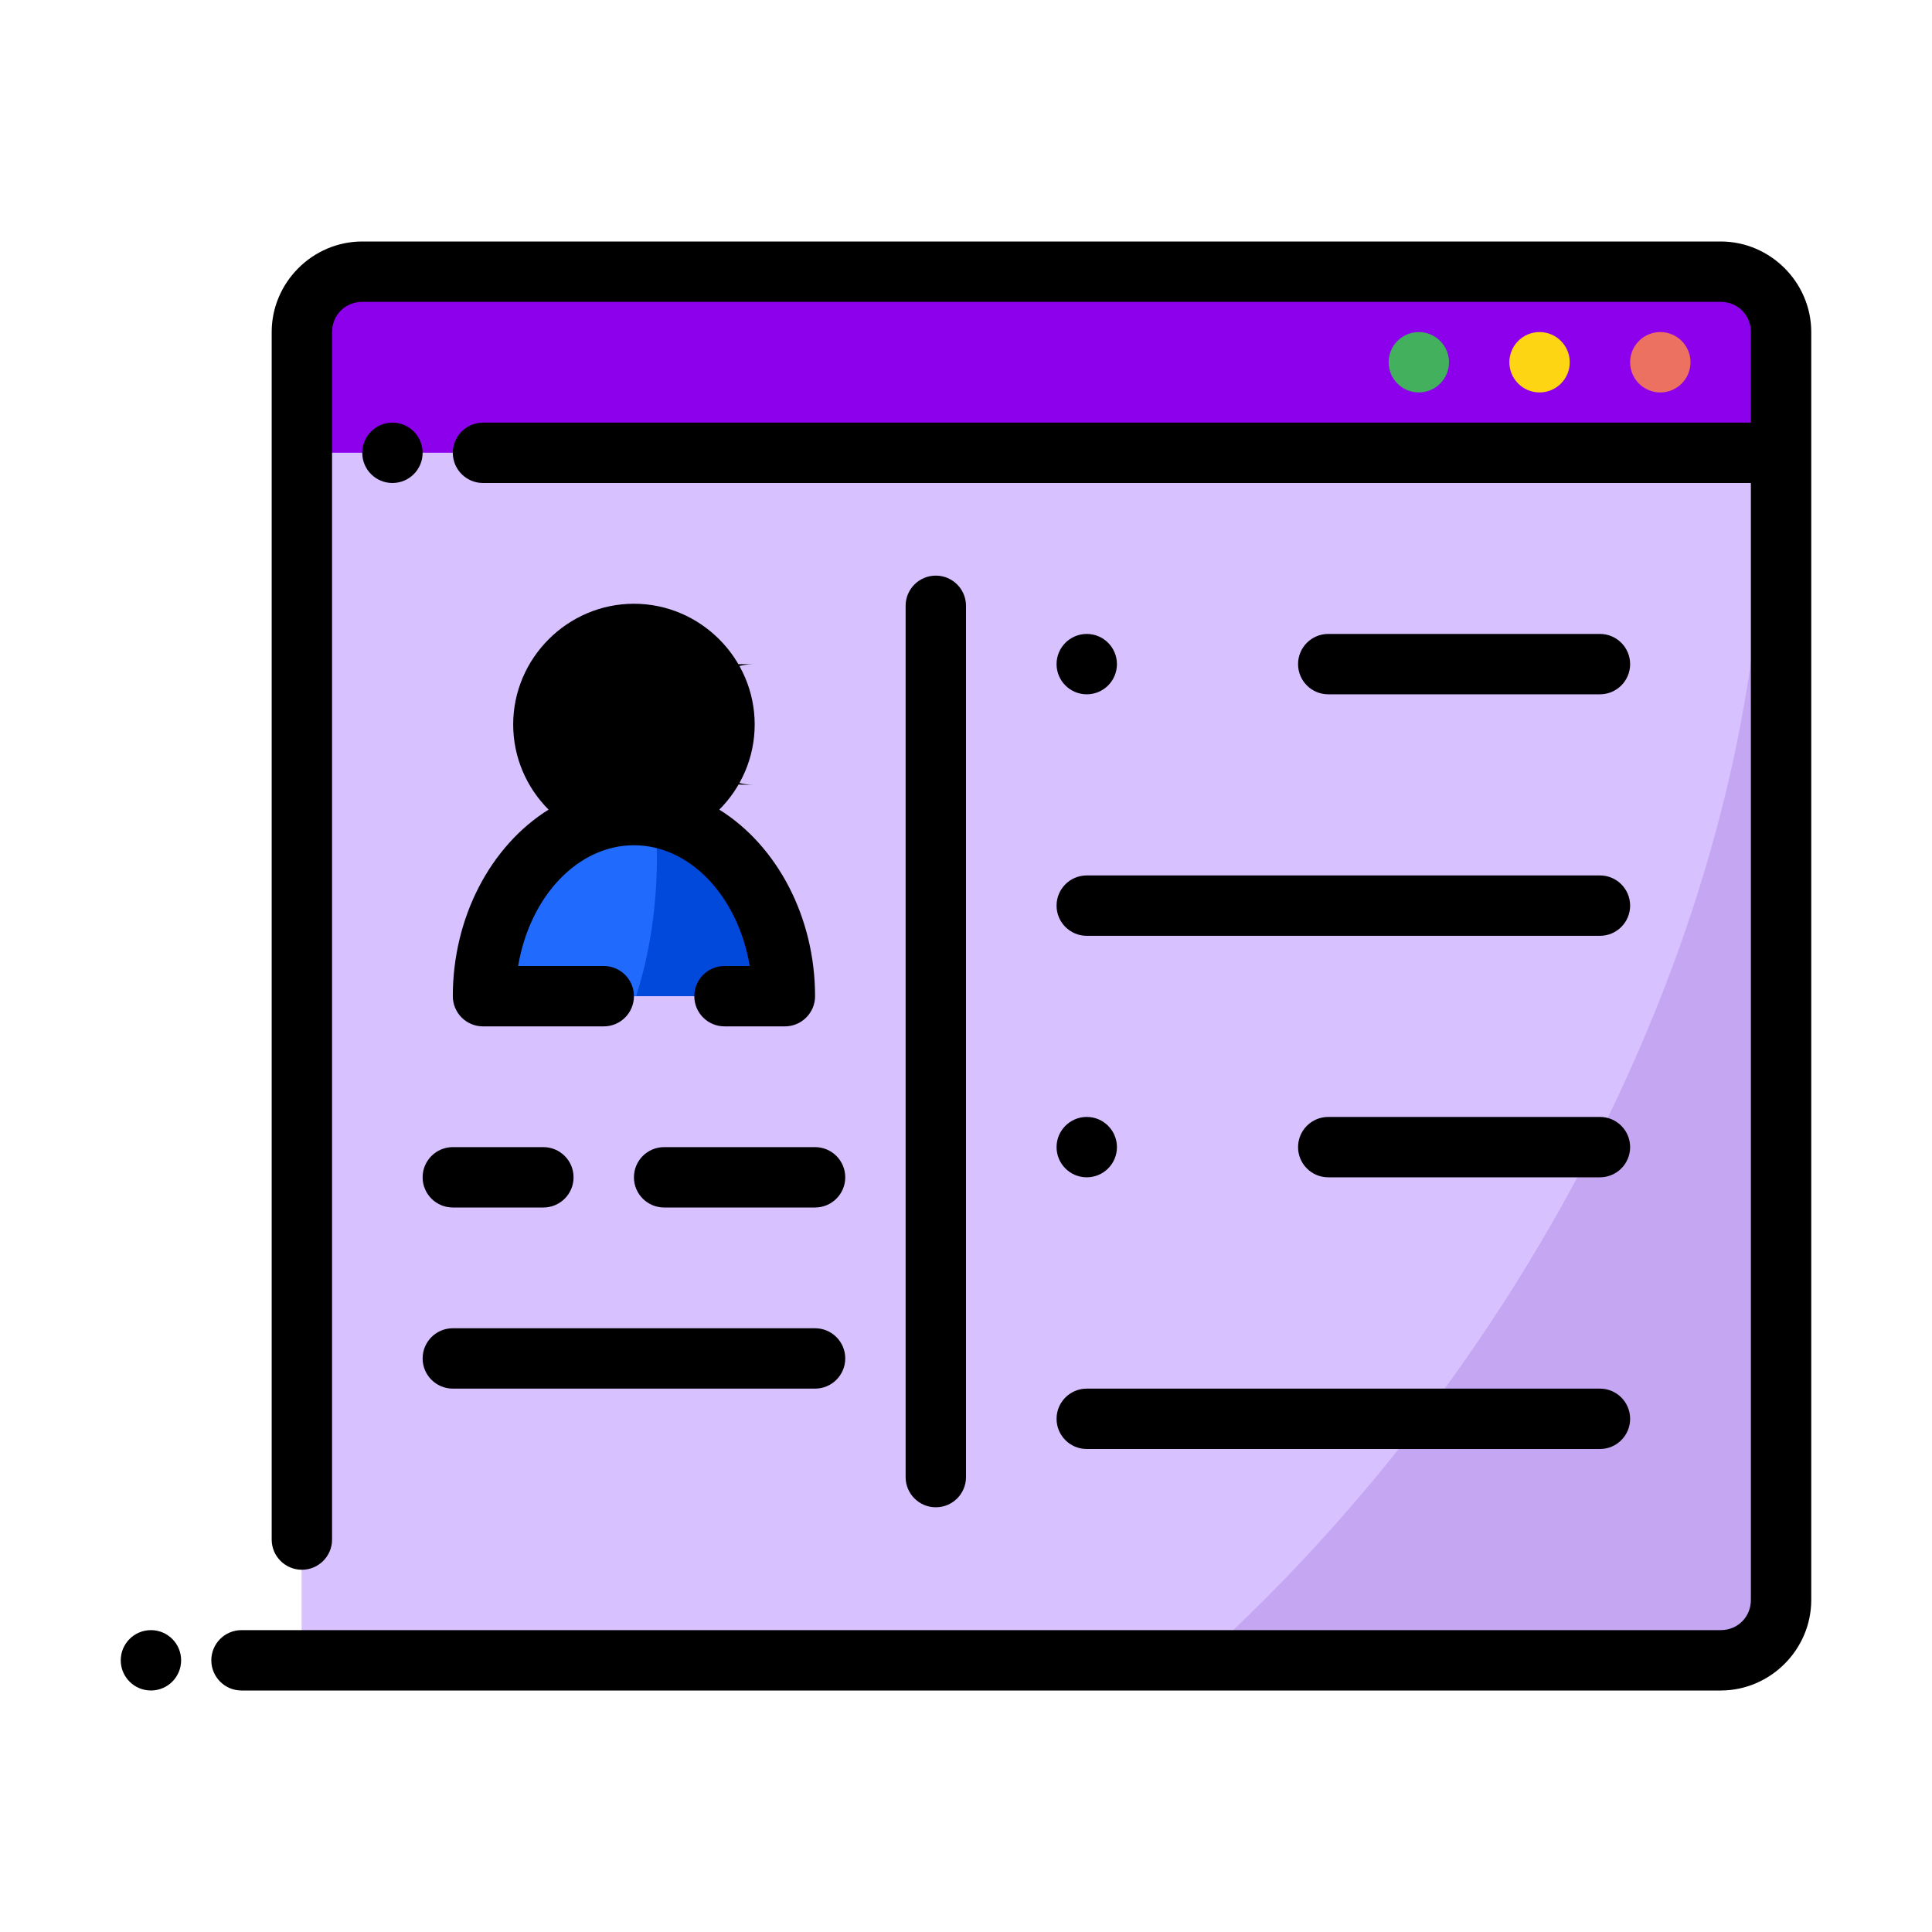
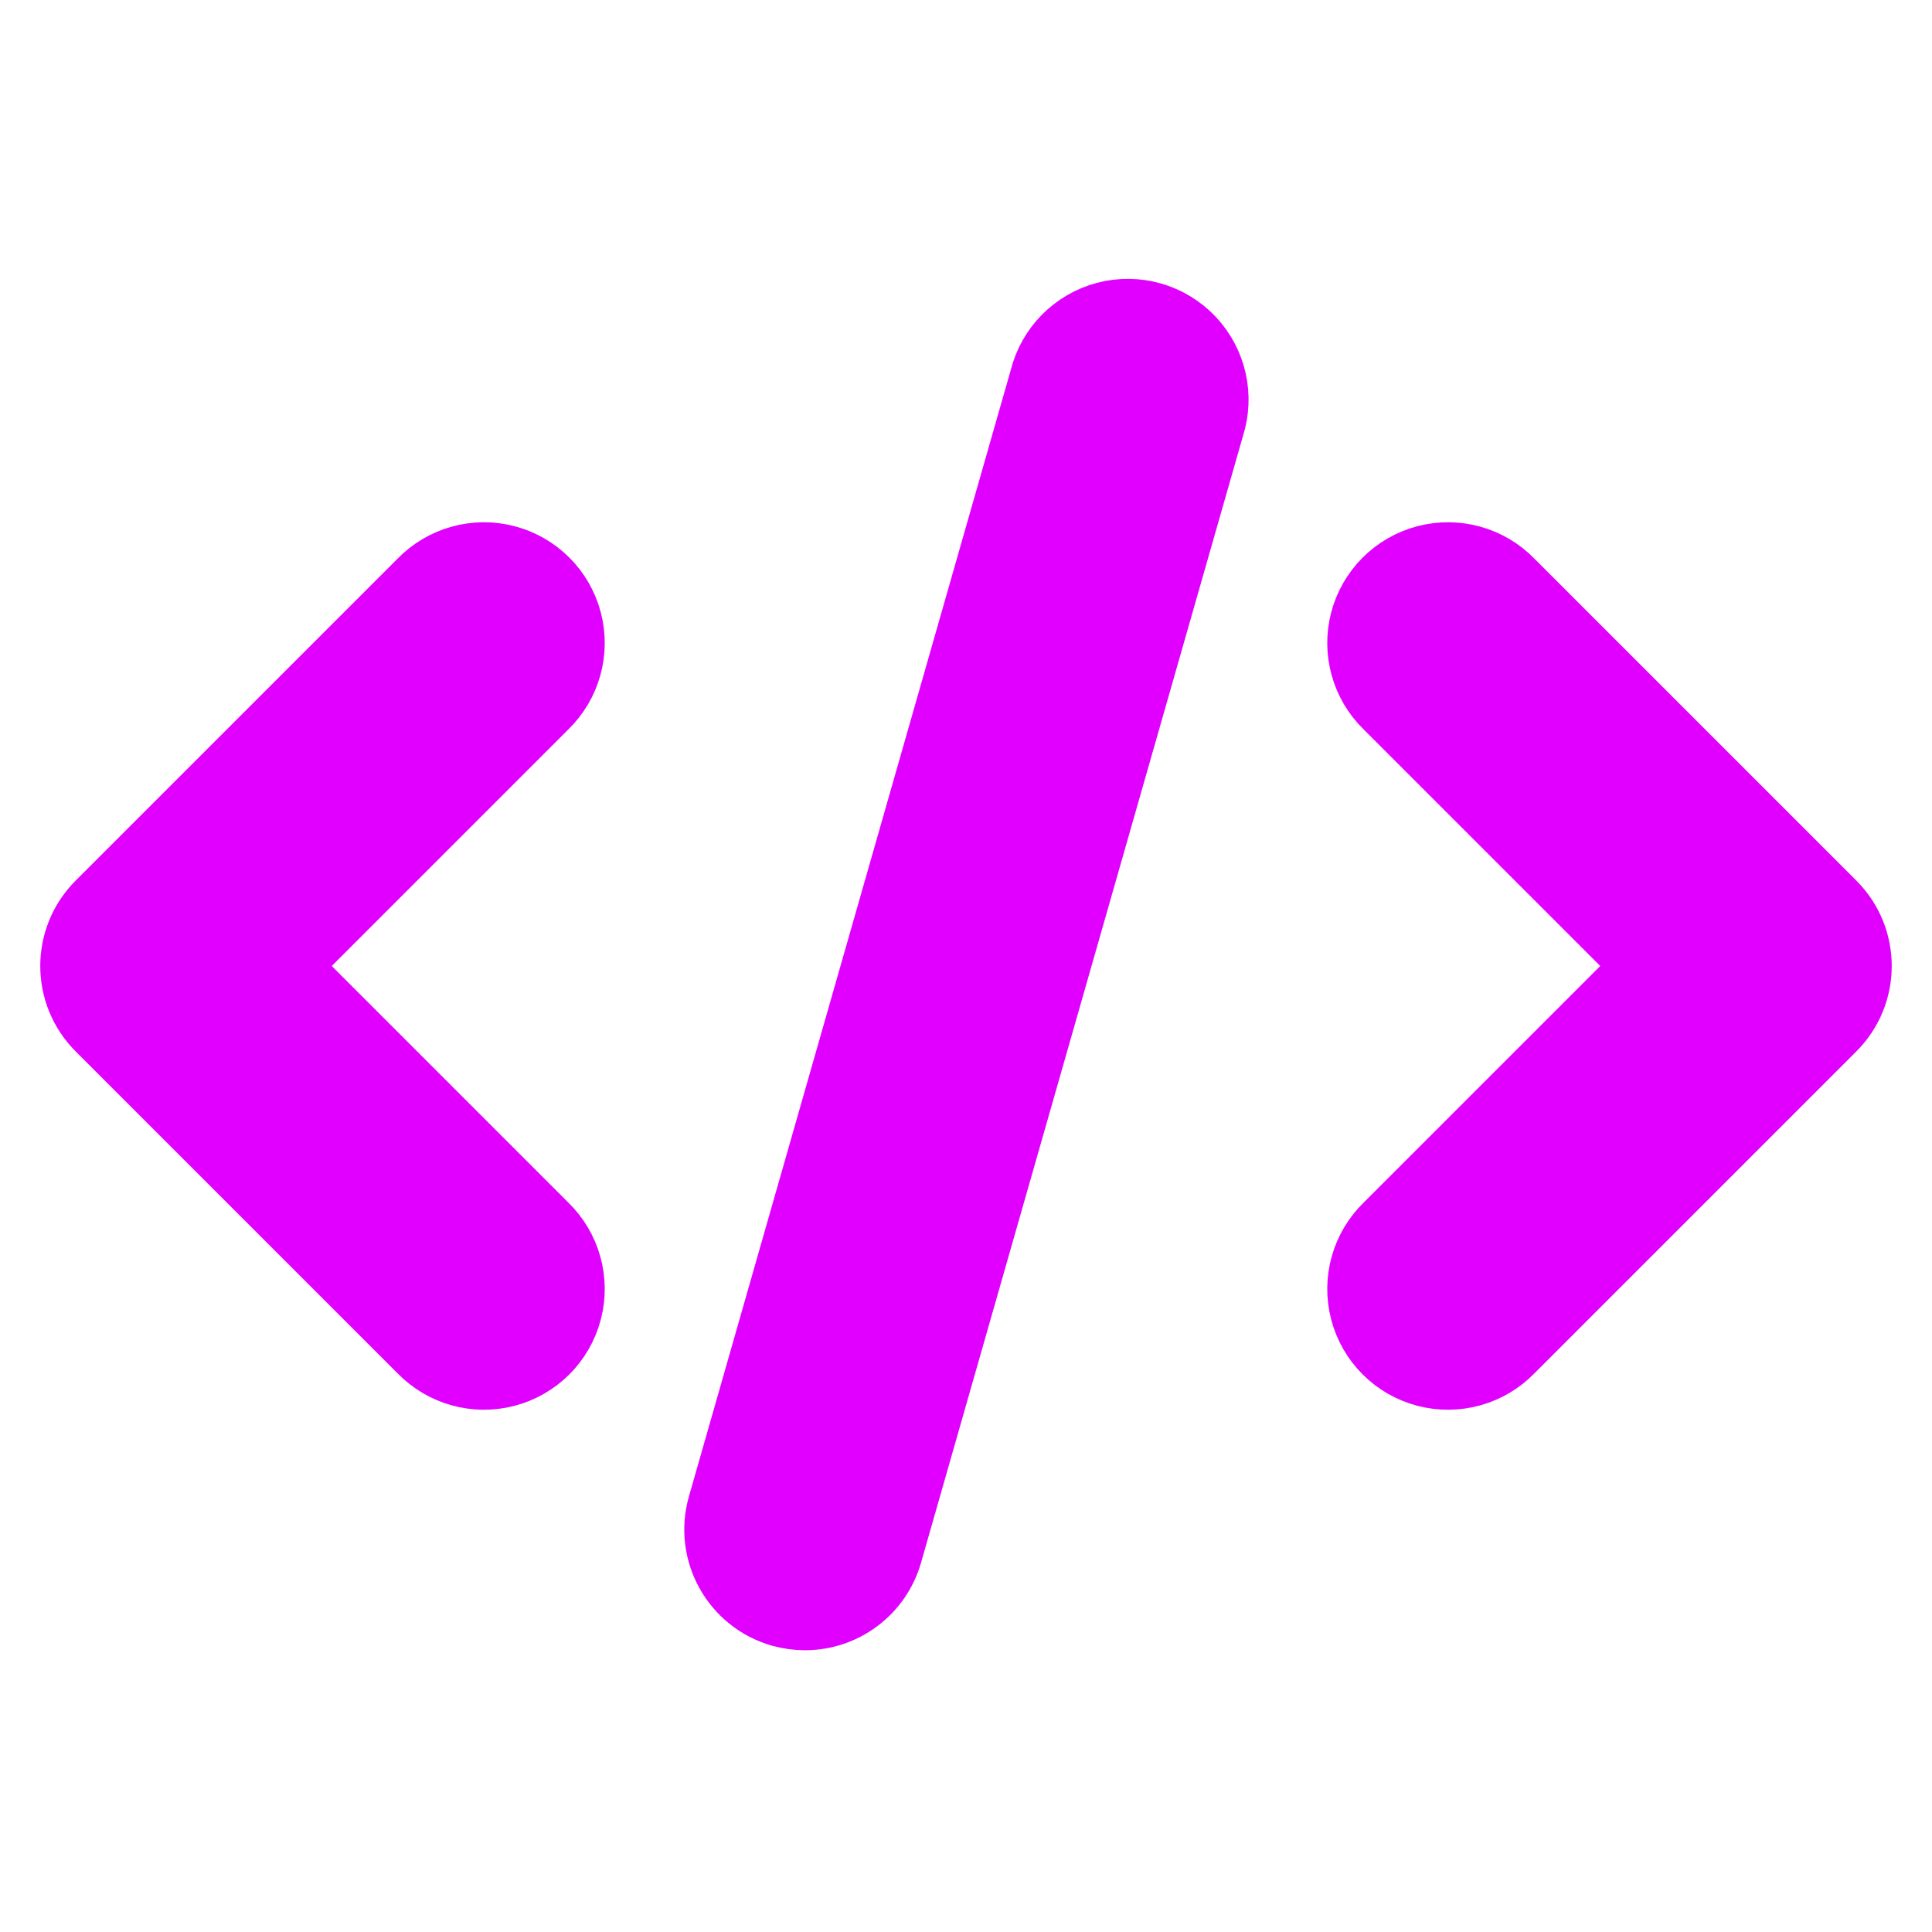
- <svg xmlns="http://www.w3.org/2000/svg" viewBox="0 0 64 64" id="svg5" version="1.1" fill="#000000">
-   <g id="SVGRepo_bgCarrier" strokeWidth="0" />
-   <g id="SVGRepo_tracerCarrier" strokeLinecap="round" strokeLinejoin="round" />
+ <svg xmlns="http://www.w3.org/2000/svg" fill="#e100ff" viewBox="0 0 24 24" stroke="#e100ff">
+   <g id="SVGRepo_bgCarrier" stroke-width="0" />
+   <g id="SVGRepo_tracerCarrier" stroke-linecap="round" stroke-linejoin="round" />
  <g id="SVGRepo_iconCarrier">
-     <defs id="defs2" />
-     <g id="layer1" transform="translate(-288,-288)">
-       <path d="M298,297 h 49 v 6 h -49 z" id="path26975" fill="#8d00eb" fillOpacity="1" fillRule="evenodd" strokeWidth="2" strokeLinecap="round" strokeLinejoin="round" strokeMiterlimit="4.1" />
-       <path d="M298,303 h 49 v 40 h -49 z" id="path26977" fill="#c4a6f2" fillOpacity="1" fillRule="evenodd" strokeWidth="2" strokeLinecap="round" strokeLinejoin="round" strokeMiterlimit="4.1" />
-       <path d="M298,303 v 40 h 29.77 a 28.484,41.393 35.599 0 0 18.625,-40 z" id="path26979" fill="#d7c2ff" fillOpacity="1" fillRule="evenodd" strokeWidth="2" strokeLinecap="round" strokeLinejoin="round" strokeMiterlimit="4.1" />
-       <path d="M300,296 c -1.645,0 -3,1.355 -3,3 v 40 c 0,0.552 0.448,1 1,1 0.552,0 1,-0.448 1,-1 v -40 c 0,-0.564 0.436,-1 1,-1 h 45 c 0.564,0 1,0.436 1,1 v 3 h -42 c -0.552,0 -1,0.448 -1,1 0,0.552 0.448,1 1,1 h 42 v 37 c 0,0.564 -0.436,1 -1,1 h -49 c -0.552,0 -1,0.448 -1,1 0,0.552 0.448,1 1,1 h 49 c 1.645,0 3,-1.355 3,-3 0,-14 0,-28 0,-42 0,-1.645 -1.355,-3 -3,-3 z" id="path26981" fill="#000000" fillRule="evenodd" strokeLinecap="round" strokeLinejoin="round" strokeMiterlimit="4.1" />
-       <path d="M343,299 c -0.552,0 -1,0.448 -1,1 0,0.552 0.448,1 1,1 0.552,0 1,-0.448 1,-1 0,-0.552 -0.448,-1 -1,-1 z" id="path26983" fill="#ed7161" fillOpacity="1" fillRule="evenodd" strokeLinecap="round" strokeLinejoin="round" strokeMiterlimit="4.1" />
-       <path d="M339,299 c -0.552,0 -1,0.448 -1,1 0,0.552 0.448,1 1,1 0.552,0 1,-0.448 1,-1 0,-0.552 -0.448,-1 -1,-1 z" id="path26985" fill="#fdd512" fillOpacity="1" fillRule="evenodd" strokeLinecap="round" strokeLinejoin="round" strokeMiterlimit="4.1" />
-       <path d="M335,299 c -0.552,0 -1,0.448 -1,1 0,0.552 0.448,1 1,1 0.552,0 1,-0.448 1,-1 0,-0.552 -0.448,-1 -1,-1 z" id="path26987" fill="#42b05c" fillOpacity="1" fillRule="evenodd" strokeLinecap="round" strokeLinejoin="round" strokeMiterlimit="4.1" />
-       <path d="M293,342 a 1,1 0 0 0 -1,1 1,1 0 0 0 1,1 1,1 0 0 0 1,-1 1,1 0 0 0 -1,-1 z" id="path26989" fill="#000000" fillRule="evenodd" strokeLinecap="round" strokeLinejoin="round" strokeMiterlimit="4.1" />
-       <path d="M301,302 c -0.552,0 -1,0.448 -1,1 0,0.552 0.448,1 1,1 0.552,0 1,-0.448 1,-1 0,-0.552 -0.448,-1 -1,-1 z" id="path26991" fill="#000000" fillRule="evenodd" strokeLinecap="round" strokeLinejoin="round" strokeMiterlimit="4.1" />
-       <g id="path4370">
-         <path d="M319,307.068 a 1,1 0 0 0 -1,1 v 28.863 a 1,1 0 0 0 1,1 1,1 0 0 0 1,-1 v -28.863 a 1,1 0 0 0 -1,-1 z" id="path21765" fill="#000000" fillRule="evenodd" strokeLinecap="round" strokeLinejoin="round" strokeMiterlimit="4.1" />
-       </g>
-       <g id="path4384">
-         <path d="M310,326 a 1,1 0 0 0 -1,1 1,1 0 0 0 1,1 h 5 a 1,1 0 0 0 1,-1 1,1 0 0 0 -1,-1 z" id="path21771" fill="#000000" fillRule="evenodd" strokeLinecap="round" strokeLinejoin="round" strokeMiterlimit="4.1" />
-       </g>
-       <g id="path4372">
-         <path d="M303,326 a 1,1 0 0 0 -1,1 1,1 0 0 0 1,1 h 3 a 1,1 0 0 0 1,-1 1,1 0 0 0 -1,-1 z" id="path21777" fill="#000000" fillRule="evenodd" strokeLinecap="round" strokeLinejoin="round" strokeMiterlimit="4.1" />
-       </g>
-       <g id="path4378">
-         <path d="M303,332 a 1,1 0 0 0 -1,1 1,1 0 0 0 1,1 h 12 a 1,1 0 0 0 1,-1 1,1 0 0 0 -1,-1 z" id="path21783" fill="#000000" fillRule="evenodd" strokeLinecap="round" strokeLinejoin="round" strokeMiterlimit="4.1" />
-       </g>
-       <g id="path4396">
-         <path d="M332,309 a 1,1 0 0 0 -1,1 1,1 0 0 0 1,1 h 9 a 1,1 0 0 0 1,-1 1,1 0 0 0 -1,-1 z" id="path21789" fill="#000000" fillRule="evenodd" strokeLinecap="round" strokeLinejoin="round" strokeMiterlimit="4.1" />
-       </g>
-       <path d="M324,309 c -0.552,0 -1,0.448 -1,1 0,0.552 0.448,1 1,1 0.552,0 1,-0.448 1,-1 0,-0.552 -0.448,-1 -1,-1 z" id="path6610" fill="#000000" fillRule="evenodd" strokeLinecap="round" strokeLinejoin="round" strokeMiterlimit="4.1" />
-       <g id="path6612">
-         <path d="M332,325 a 1,1 0 0 0 -1,1 1,1 0 0 0 1,1 h 9 a 1,1 0 0 0 1,-1 1,1 0 0 0 -1,-1 z" id="path21801" fill="#000000" fillRule="evenodd" strokeLinecap="round" strokeLinejoin="round" strokeMiterlimit="4.1" />
-       </g>
-       <path d="M324,325 c -0.552,0 -1,0.448 -1,1 0,0.552 0.448,1 1,1 0.552,0 1,-0.448 1,-1 0,-0.552 -0.448,-1 -1,-1 z" id="path6614" fill="#000000" fillRule="evenodd" strokeLinecap="round" strokeLinejoin="round" strokeMiterlimit="4.1" />
-       <g id="path6616">
-         <path d="M324,317 a 1,1 0 0 0 -1,1 1,1 0 0 0 1,1 h 17 a 1,1 0 0 0 1,-1 1,1 0 0 0 -1,-1 z" id="path21795" fill="#000000" fillRule="evenodd" strokeLinecap="round" strokeLinejoin="round" strokeMiterlimit="4.1" />
-       </g>
-       <g id="path7344">
-         <path d="M324,334 a 1,1 0 0 0 -1,1 1,1 0 0 0 1,1 h 17 a 1,1 0 0 0 1,-1 1,1 0 0 0 -1,-1 z" id="path21807" fill="#000000" fillRule="evenodd" strokeLinecap="round" strokeLinejoin="round" strokeMiterlimit="4.1" />
-       </g>
-       <path d="M312,312 a 3,3 0 0 1 -3,3 3,3 0 0 1 -3,-3 3,3 0 0 1 3,-3 3,3 0 0 1 3,3 z" id="path16444" fill="#0049db" fillOpacity="1" fillRule="evenodd" strokeWidth="2" strokeLinecap="round" strokeLinejoin="round" strokeMiterlimit="4.1" />
-       <path d="M304,321 c 0,-3.314 2.239,-6 5,-6 2.761,0 5,2.686 5,6 z" id="path16446" fill="#0049db" fillOpacity="1" fillRule="evenodd" strokeWidth="2" strokeLinecap="round" strokeLinejoin="round" strokeMiterlimit="4.1" />
-       <path d="M307.826,309.244 a 3,3 0 0 0 -1.826,2.756 3,3 0 0 0 3,3 3,3 0 0 0 0.686,-0.08 5.76,9.653 0 0 0 -1.859,-5.676 z" id="path16448" fill="#206afe" fillOpacity="1" fillRule="evenodd" strokeWidth="2" strokeLinecap="round" strokeLinejoin="round" strokeMiterlimit="4.1" />
-       <path d="M309,315 c -2.761,0 -5,2.686 -5,6 h 5.072 a 5.76,9.653 0 0 0 0.688,-4.543 5.76,9.653 0 0 0 -0.061,-1.398 C 309.471,315.02 309.237,315 309,315 Z" id="path16450" fill="#206afe" fillOpacity="1" fillRule="evenodd" strokeWidth="2" strokeLinecap="round" strokeLinejoin="round" strokeMiterlimit="4.1" />
-       <path d="M309,308 c -2.197,0 -4,1.803 -4,4 0,1.097 0.449,2.095 1.172,2.82 -1.914,1.194 -3.172,3.558 -3.172,6.18 a 1,1 0 0 0 1,1 h 4 a 1,1 0 0 0 1,-1 1,1 0 0 0 -1,-1 h -2.836 c 0.392,-2.324 1.989,-4 3.836,-4 1.847,0 3.444,1.676 3.836,4 h -0.836 a 1,1 0 0 0 -1,1 1,1 0 0 0 1,1 h 2 a 1,1 0 0 0 1,-1 c 0,-2.621 -1.257,-4.985 -3.172,-6.18 0.723,-0.725 1.172,-1.724 1.172,-2.82 -1e-5,-2.197 -1.803,-4 -4,-4 z m 0,2 c 1.116,0 2,0.884 2,2 0,1.116 -0.884,2 2,2 -1.116,0 -2,-0.884 -2,-2 0,-1.116 0.884,-2 2,-2 z" id="path16452" fill="#000000" fillRule="evenodd" strokeLinecap="round" strokeLinejoin="round" strokeMiterlimit="4.1" />
-     </g>
+     <path d="M1.293,11.293l4-4A1,1,0,1,1,6.707,8.707L3.414,12l3.293,3.293a1,1,0,1,1-1.414,1.414l-4-4A1,1,0,0,1,1.293,11.293Zm17.414-4a1,1,0,1,0-1.414,1.414L20.586,12l-3.293,3.293a1,1,0,1,0,1.414,1.414l4-4a1,1,0,0,0,0-1.414ZM13.039,4.726l-4,14a1,1,0,0,0,.686,1.236A1.053,1.053,0,0,0,10,20a1,1,0,0,0,.961-.726l4-14a1,1,0,1,0-1.922-.548Z" />
  </g>
</svg>
